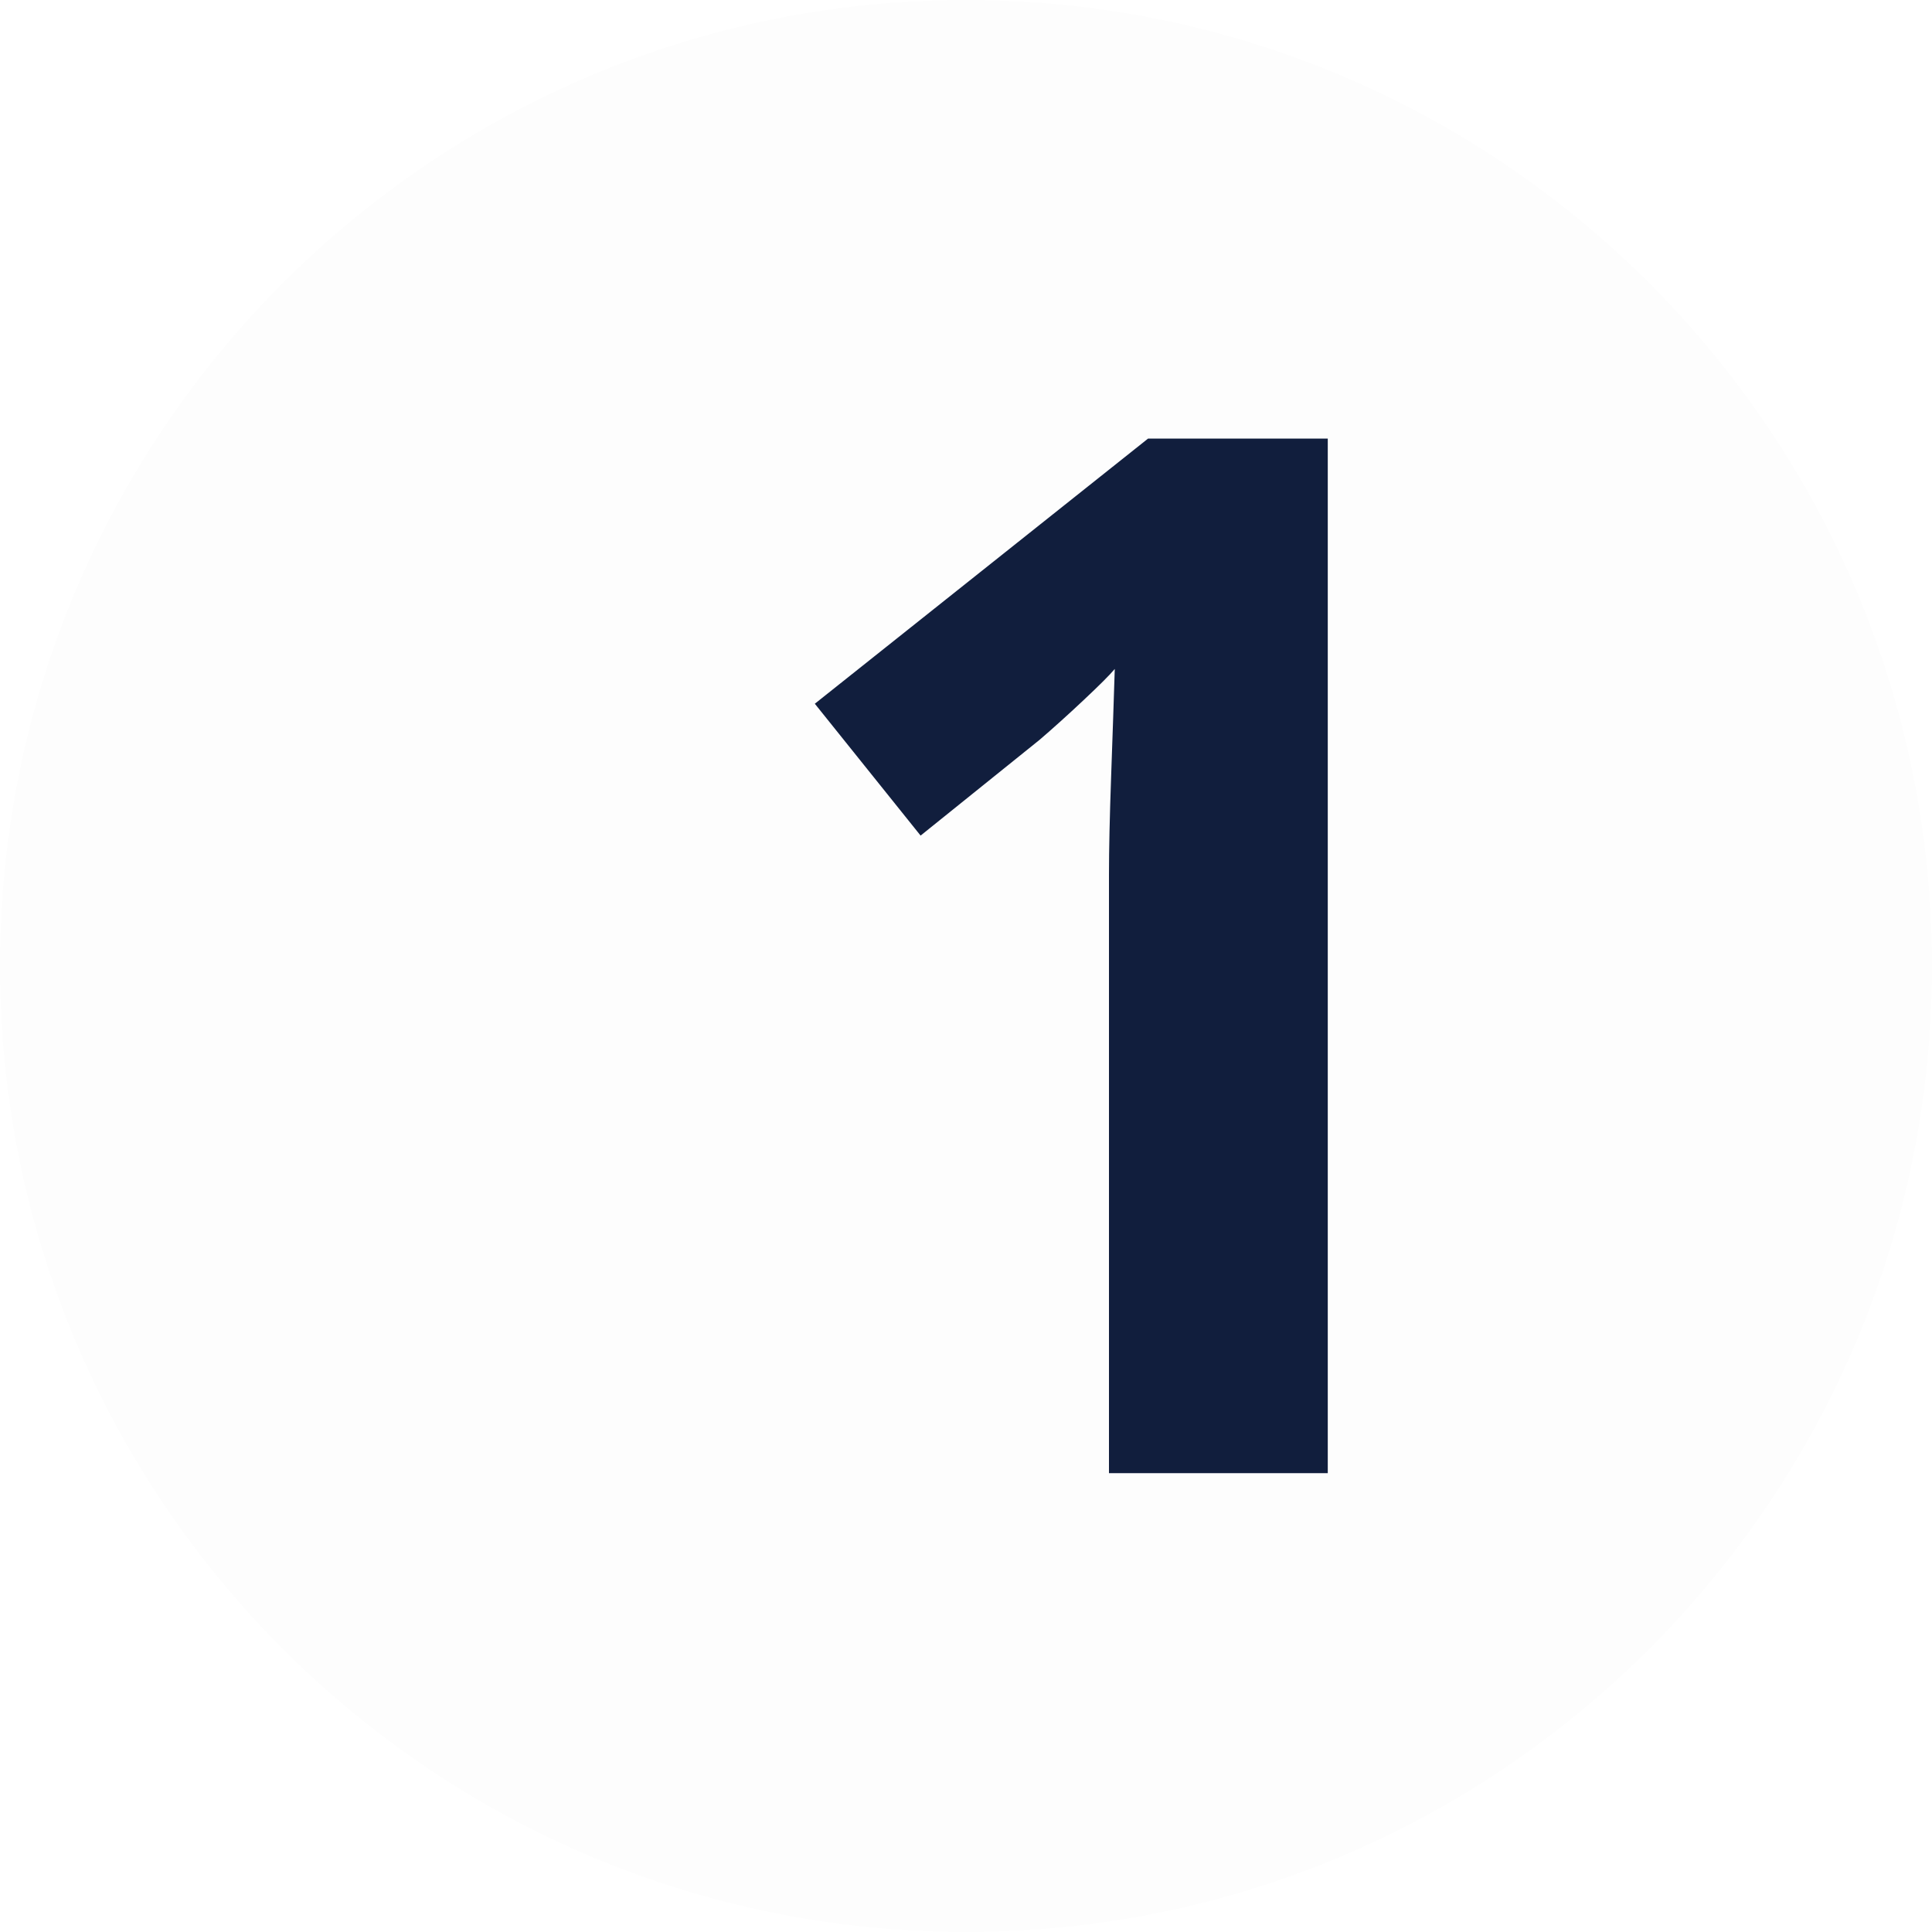
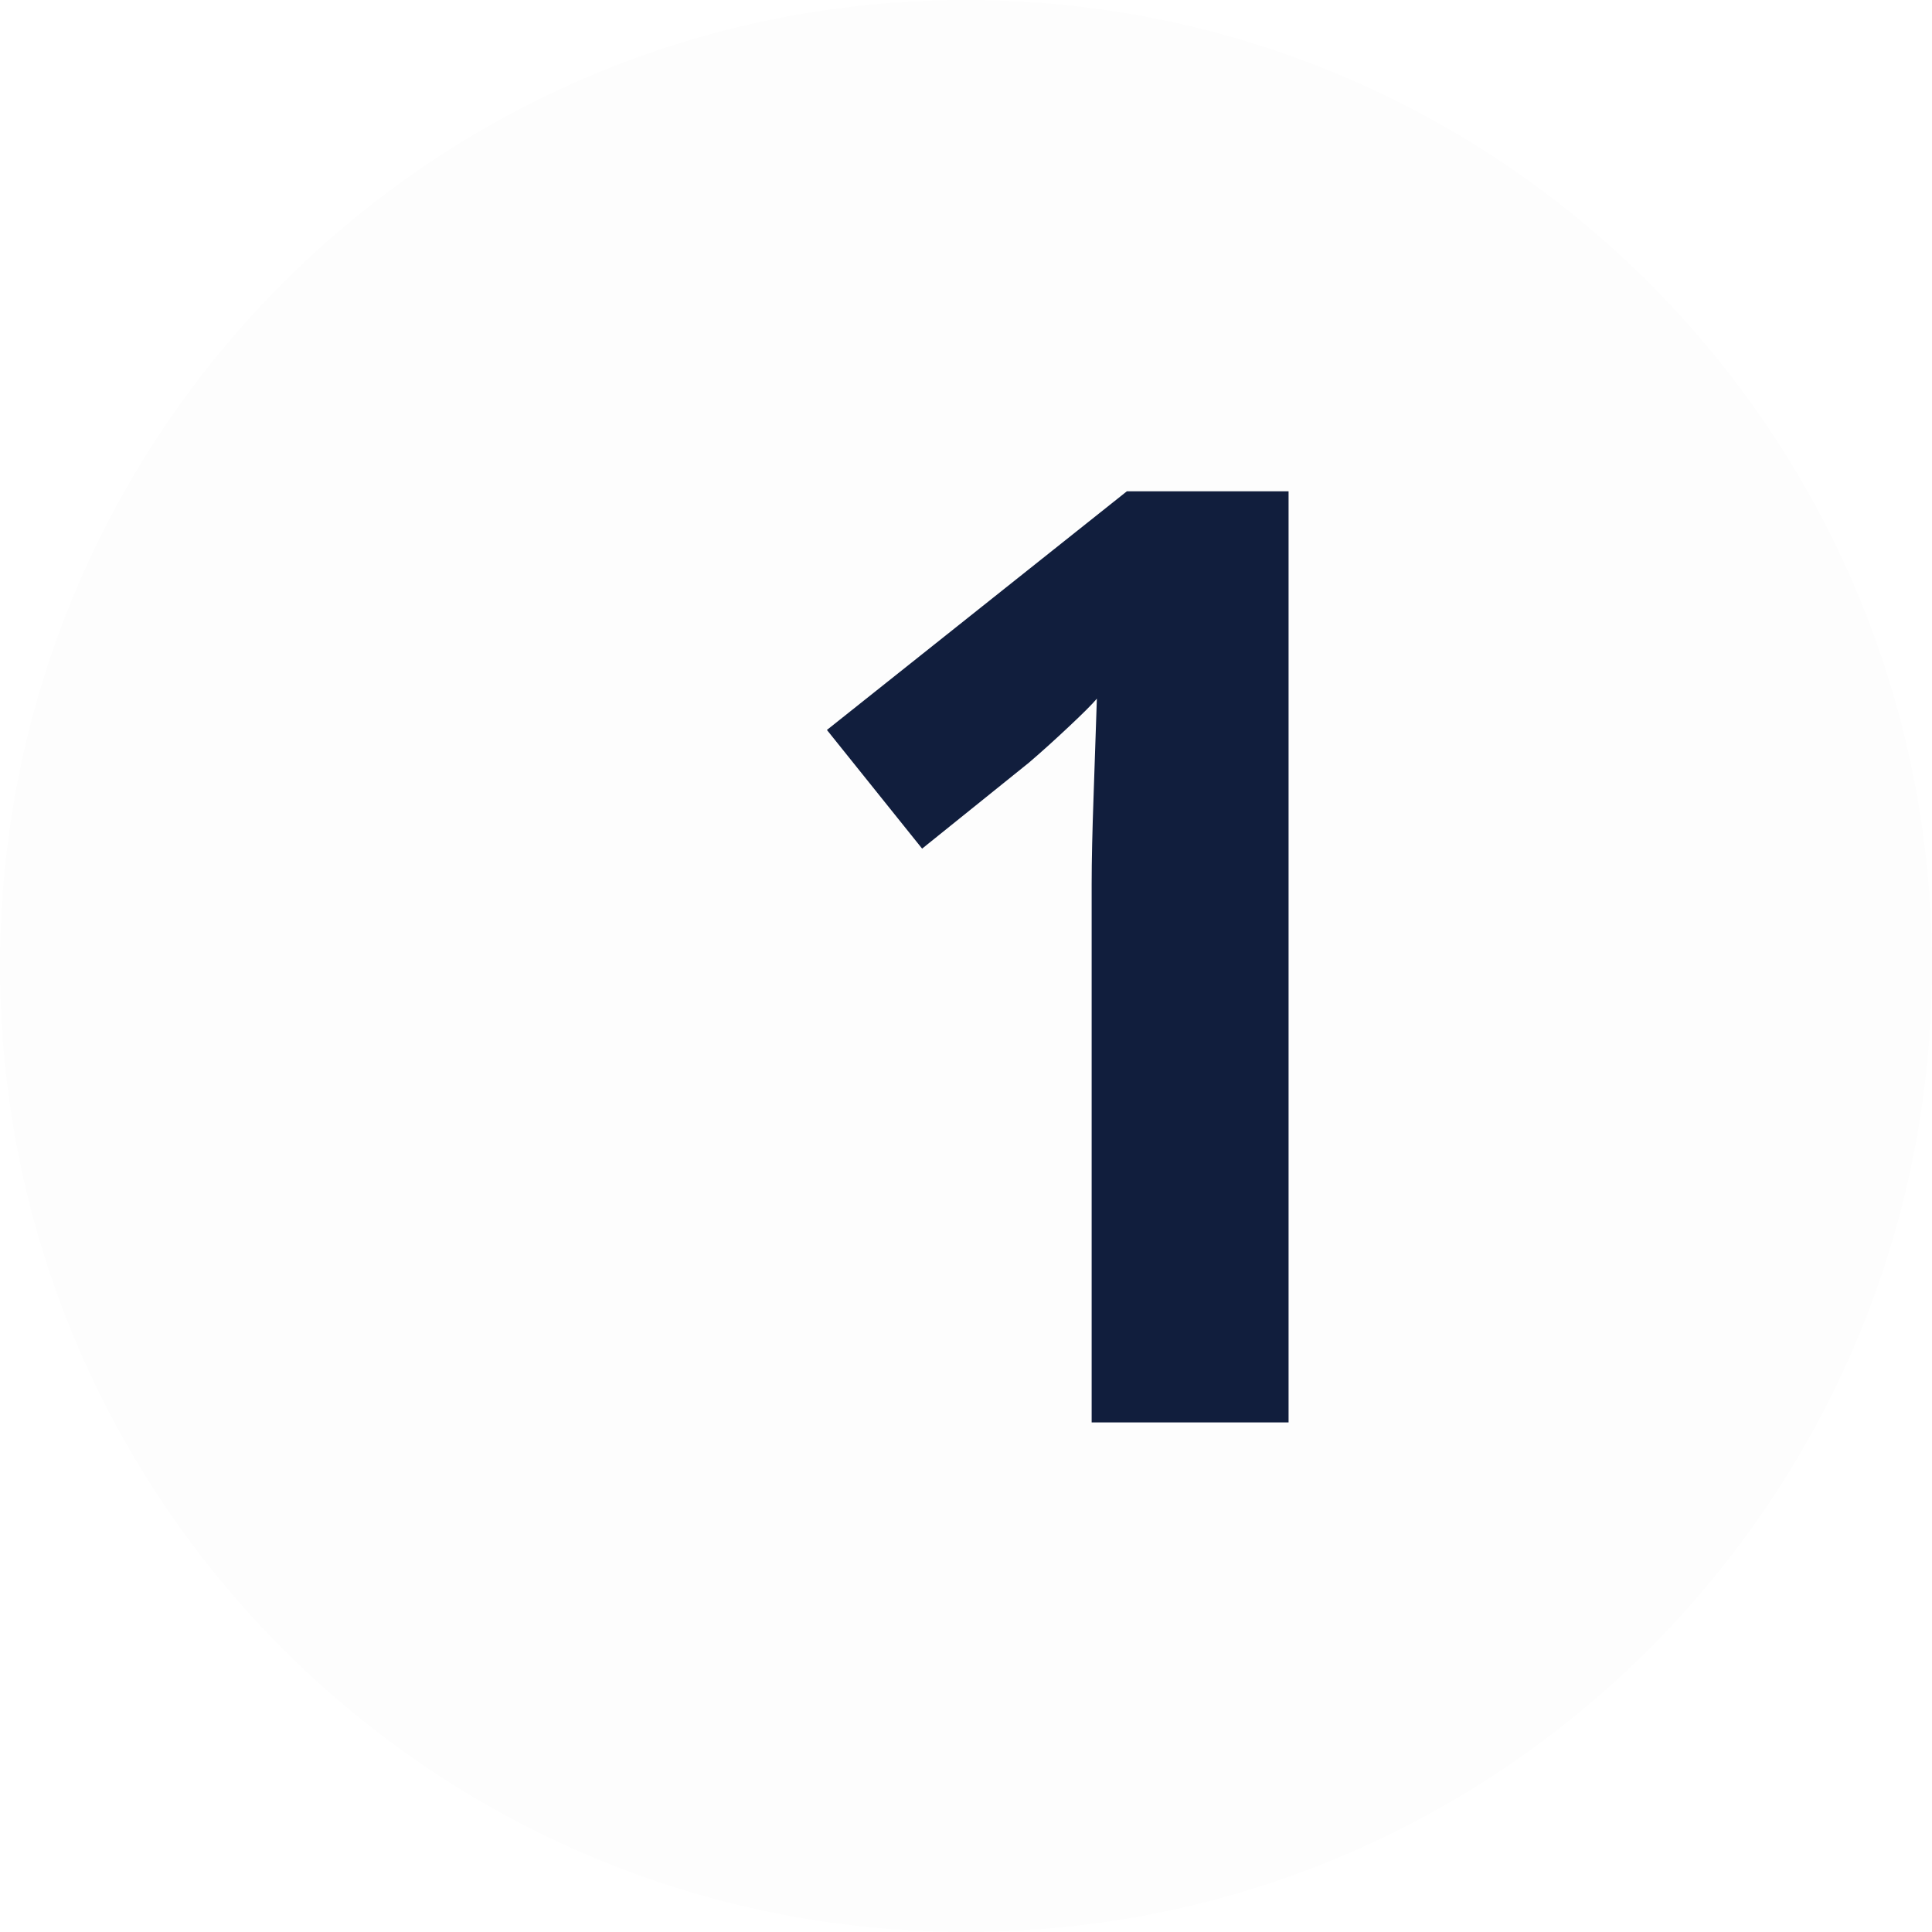
<svg xmlns="http://www.w3.org/2000/svg" width="128" height="128" viewBox="0 0 16384 16384" version="1.1" id="svg3033">
  <defs id="defs3027" />
  <g id="layer1" transform="translate(-0.266959,-0.3307574)" style="display:inline">
    <circle style="display:inline;opacity:1;fill:#fdfdfd;fill-opacity:1;stroke:none;stroke-width:317.824;stroke-miterlimit:4;stroke-dasharray:none;stroke-opacity:1" id="path3780" cx="8192.267" cy="8192.331" r="8192" />
-     <text xml:space="preserve" style="font-style:normal;font-variant:normal;font-weight:normal;font-stretch:normal;font-size:12288px;font-family:Montserrat;-inkscape-font-specification:Montserrat;fill:#111e3d;fill-opacity:1;stroke-width:128" x="6185.227" y="12493.131" id="text2">
-       <tspan id="tspan2" style="font-style:normal;font-variant:normal;font-weight:600;font-stretch:normal;font-size:12288px;font-family:Montserrat;-inkscape-font-specification:'Montserrat Semi-Bold';fill:#111e3d;fill-opacity:1;stroke-width:128" x="6185.227" y="12493.131">1</tspan>
+     <text xml:space="preserve" style="font-style:normal;font-variant:normal;font-weight:normal;font-stretch:normal;font-size:11059.2px;font-family:Montserrat;-inkscape-font-specification:Montserrat;fill:#111e3d;fill-opacity:1;stroke-width:115.2" x="6360.331" y="12063.051" id="text2">
+       <tspan id="tspan2" style="font-style:normal;font-variant:normal;font-weight:600;font-stretch:normal;font-size:11059.2px;font-family:Montserrat;-inkscape-font-specification:'Montserrat Semi-Bold';fill:#111e3d;fill-opacity:1;stroke-width:115.2" x="6360.331" y="12063.051">1</tspan>
    </text>
  </g>
</svg>
